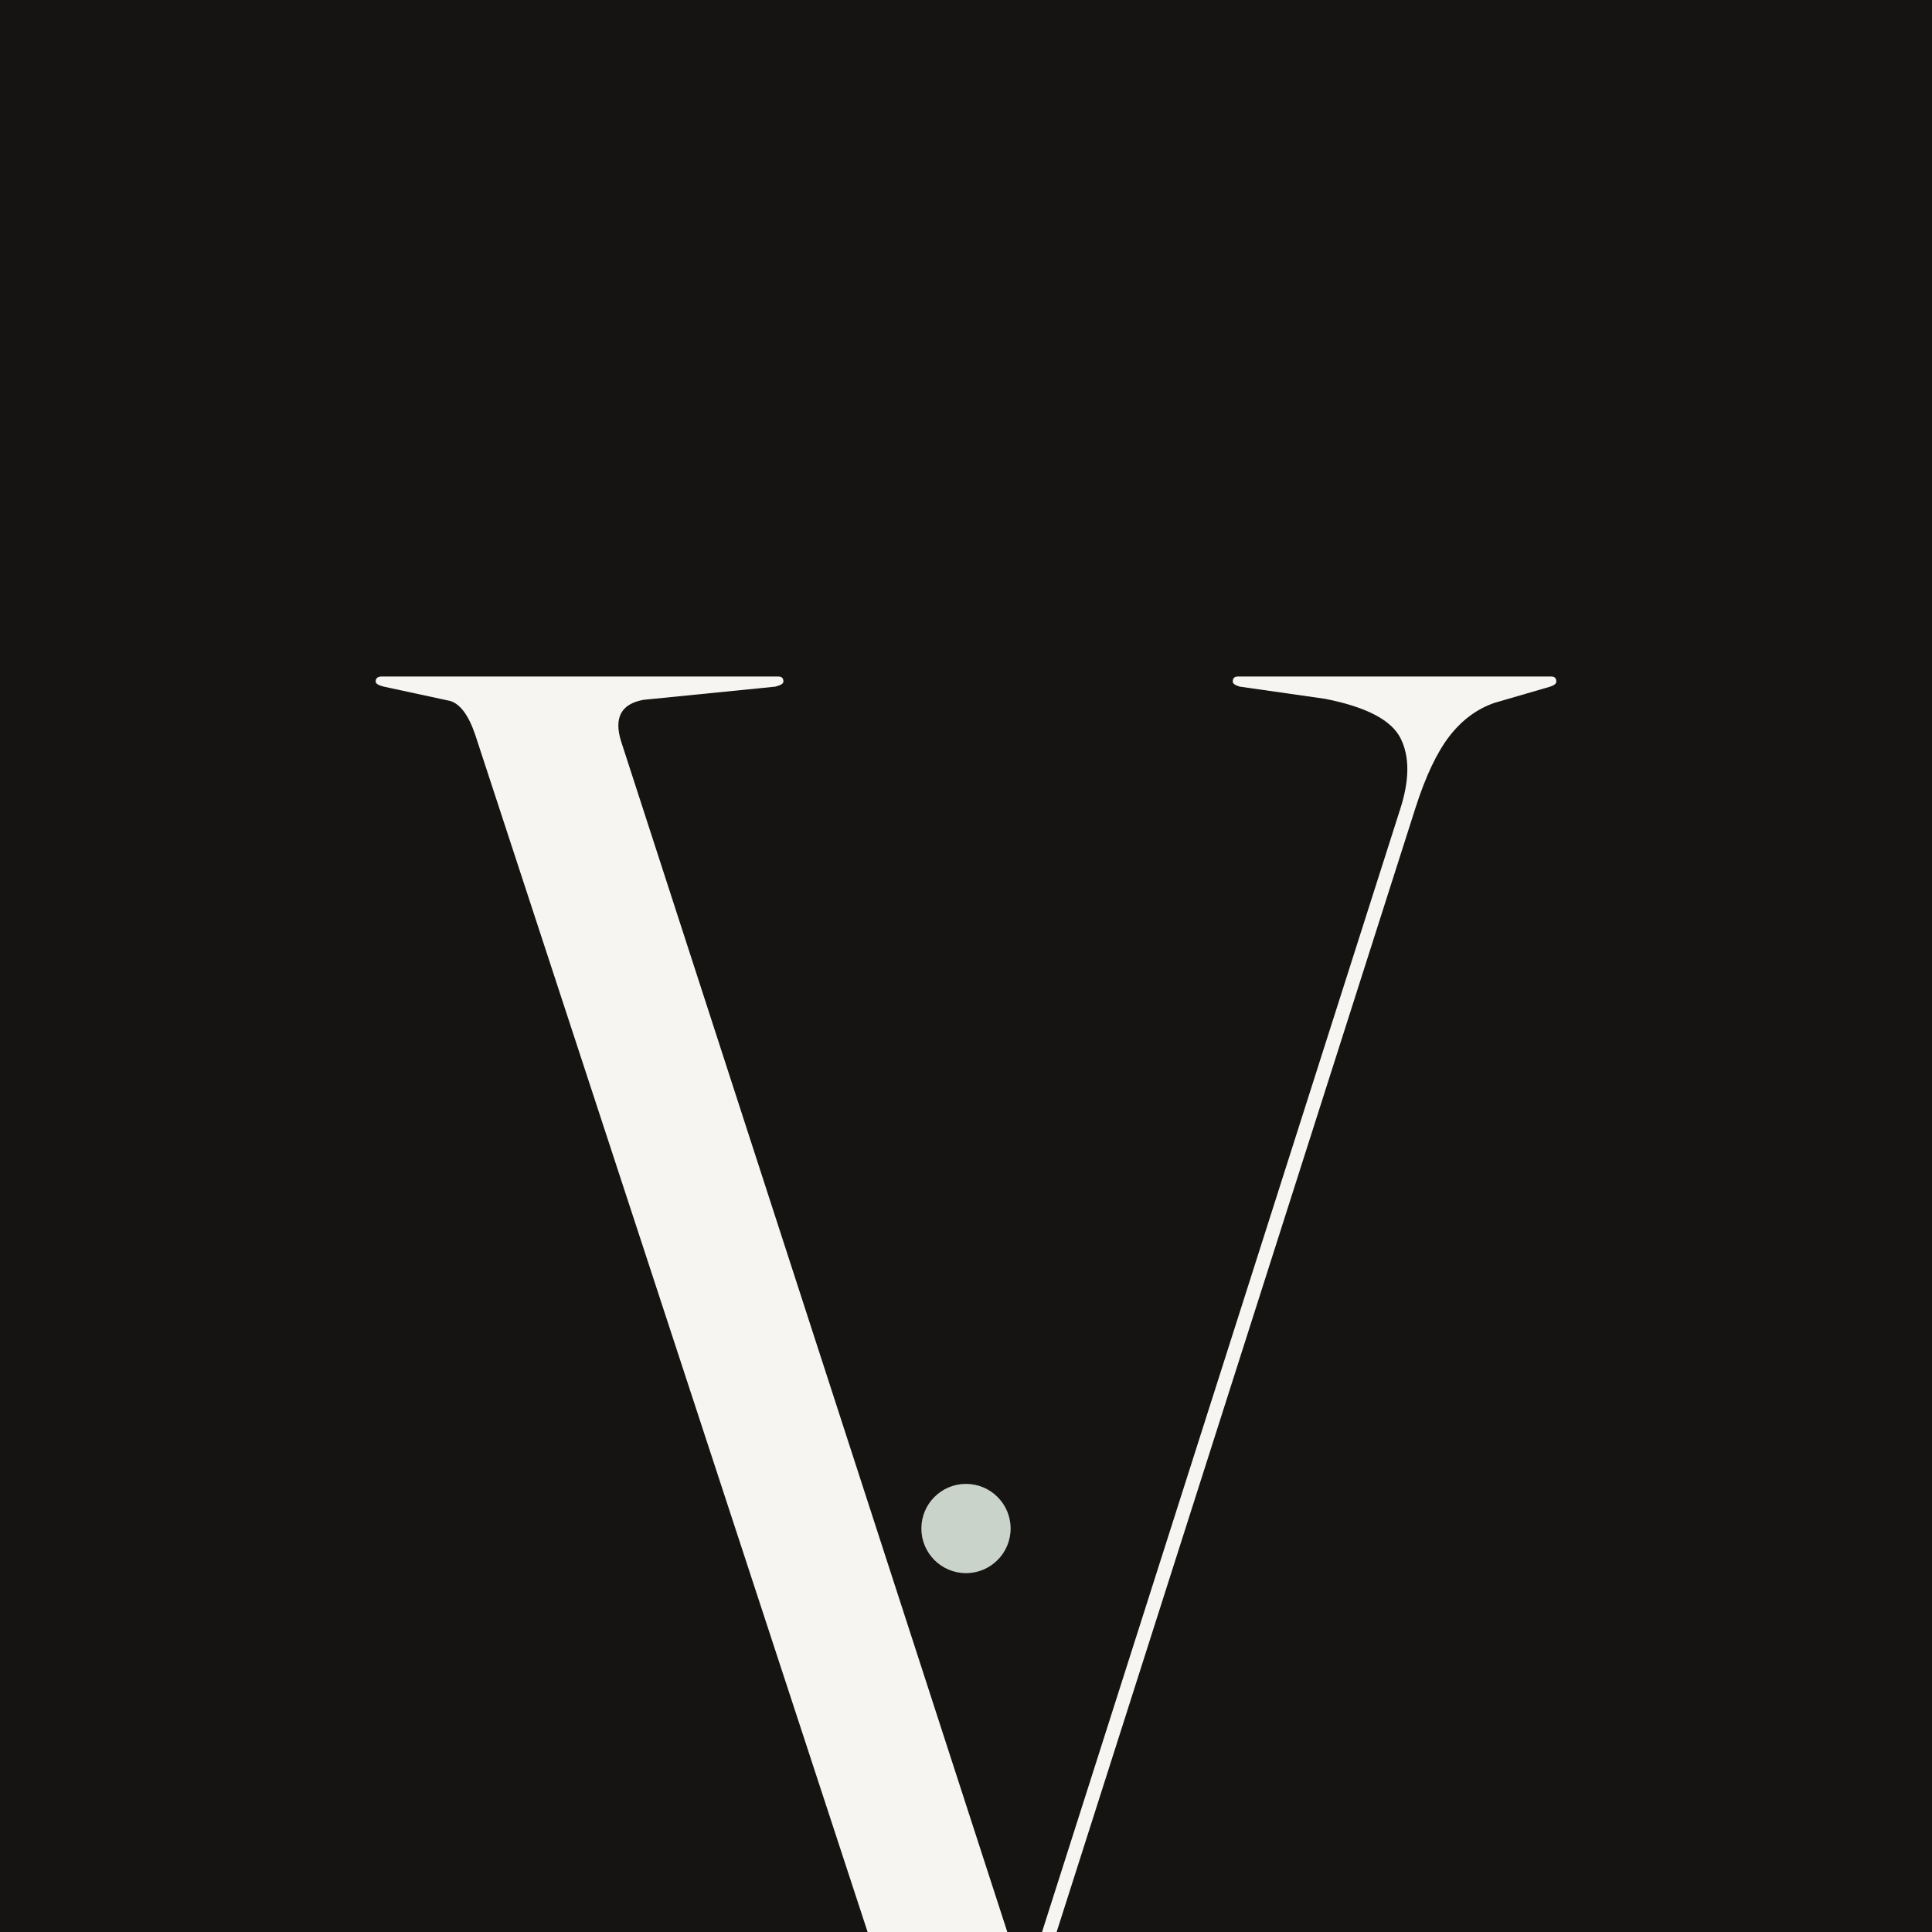
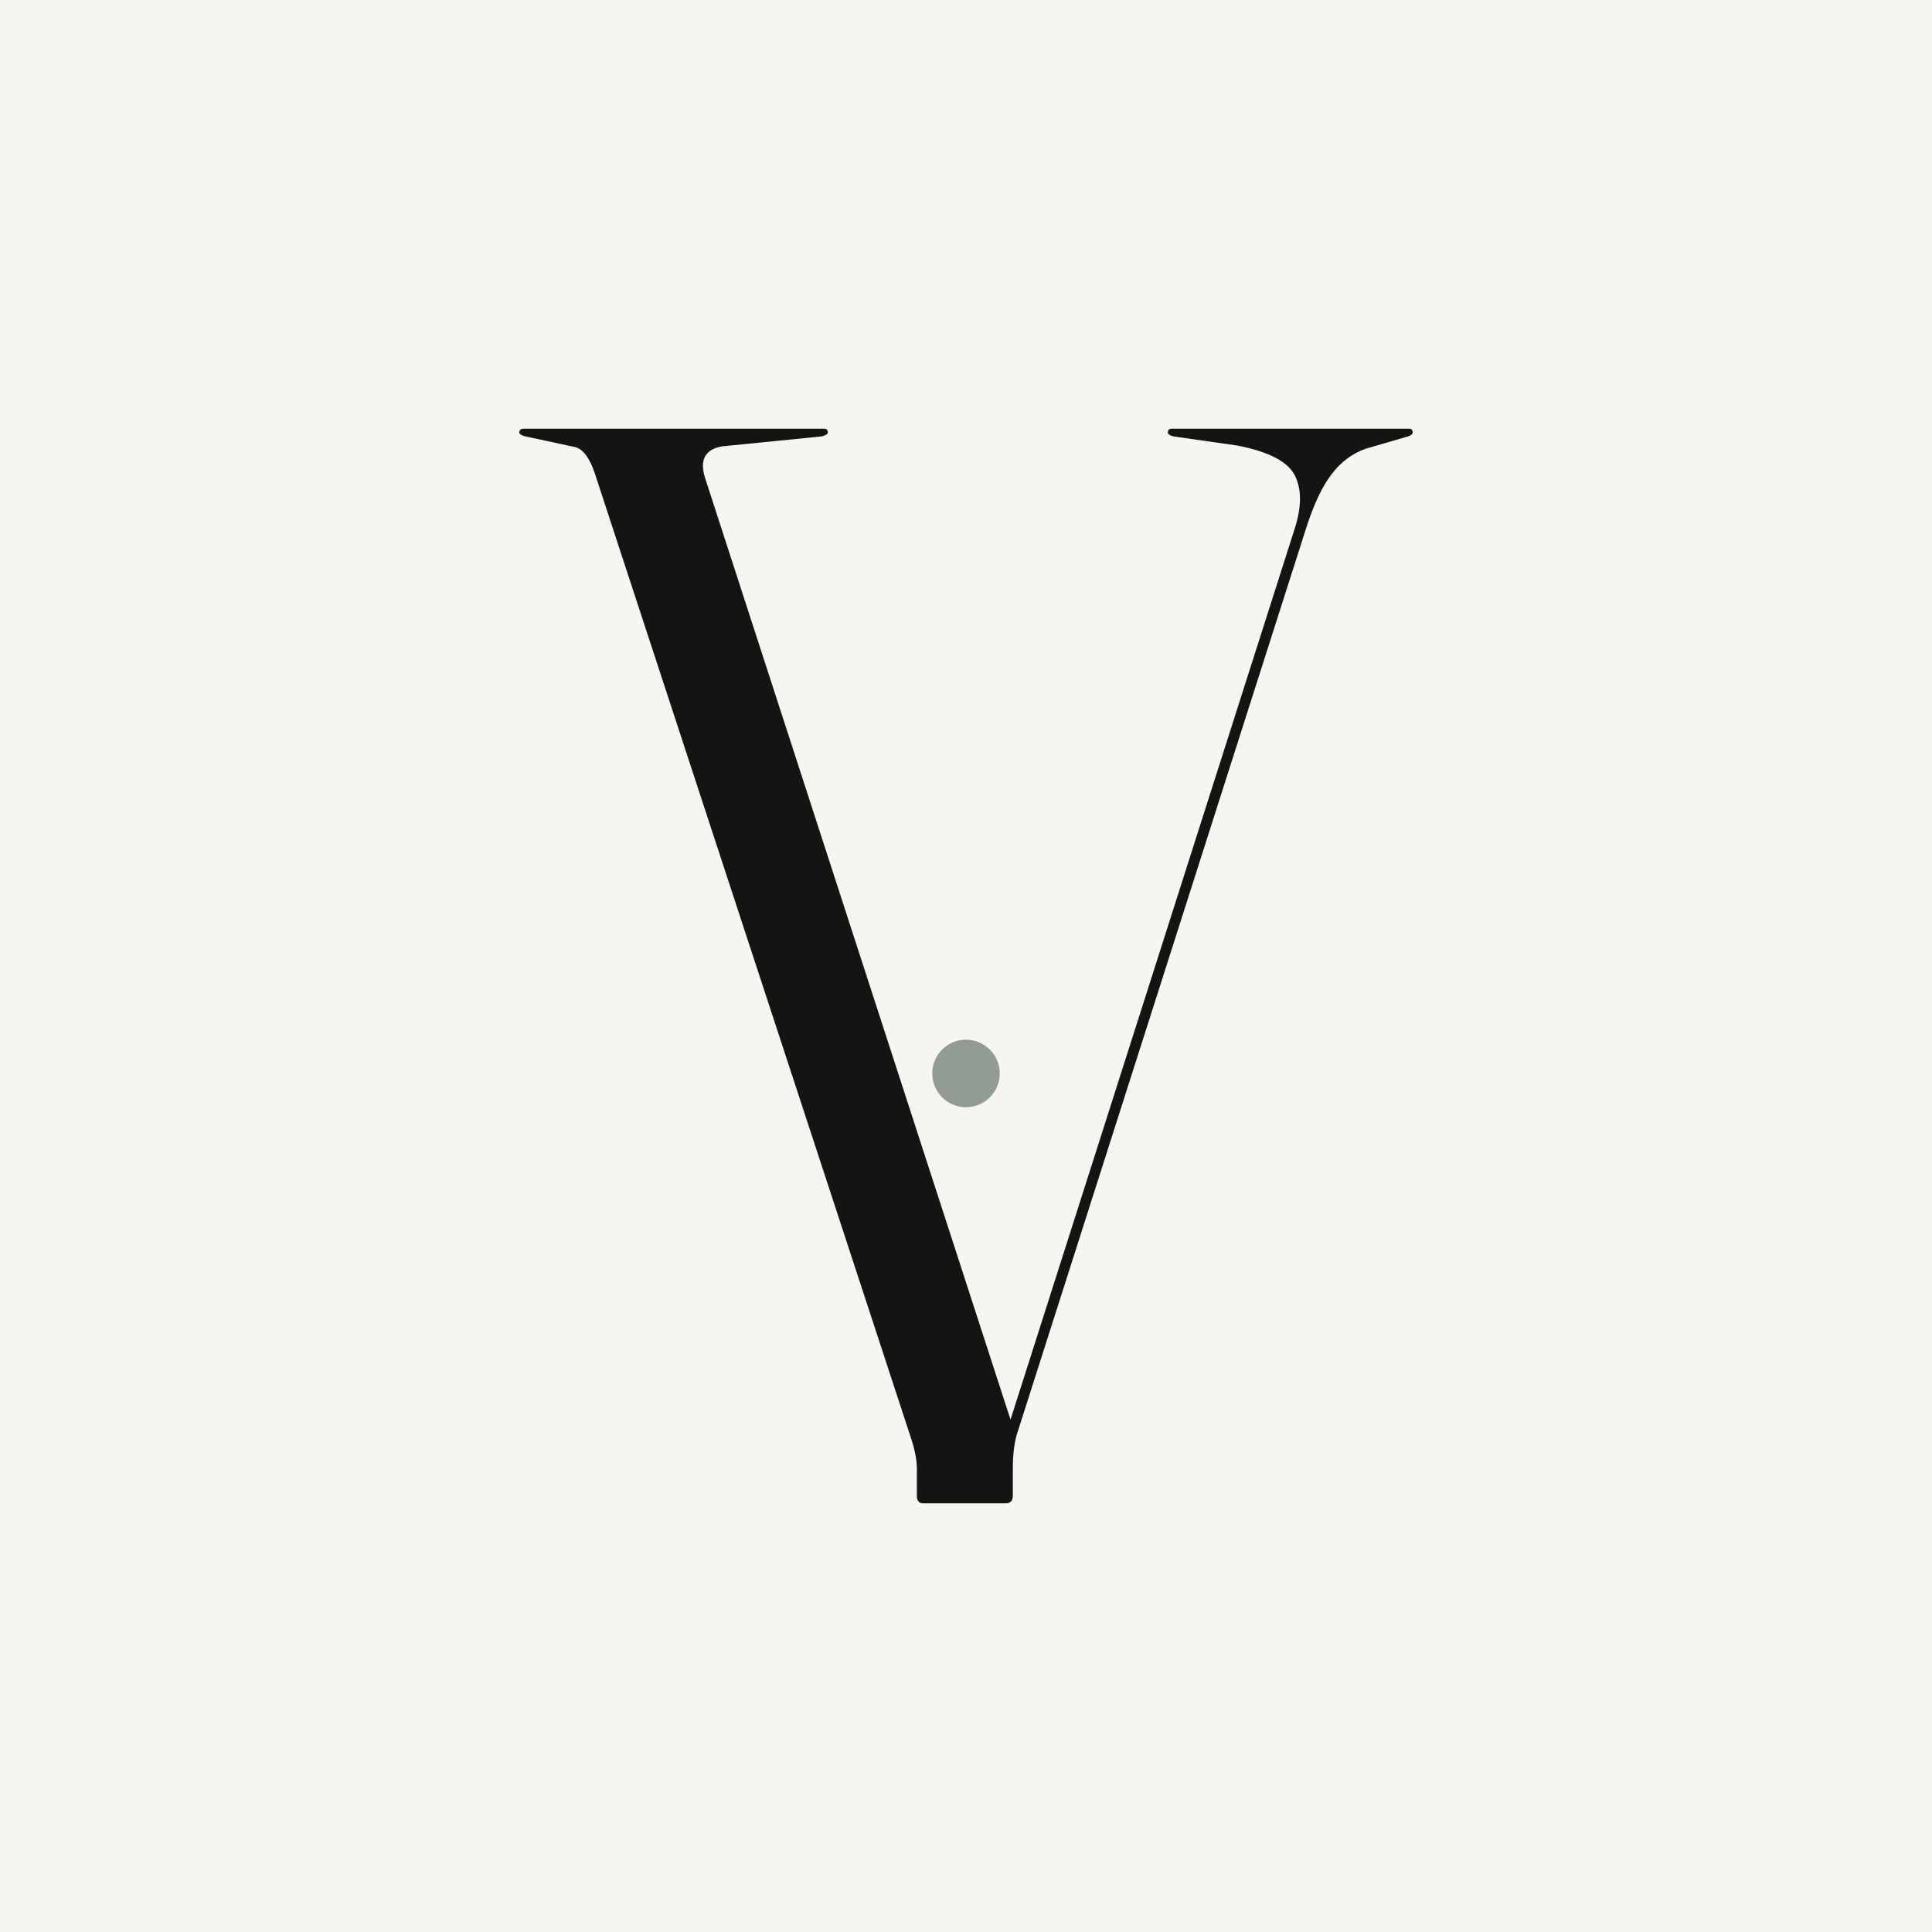
- <svg xmlns="http://www.w3.org/2000/svg" viewBox="0 0 512 512" role="img" aria-label="Veloura">
-   <rect width="512" height="512" fill="#161313" />
-   <g transform="translate(100.9, 18) scale(2.688)">
-     <path fill="#F7F5F2" d="M84 60.50L84 60.50Q84 60 84.50 60L84.50 60L115.40 60Q115.90 60 115.90 60.50L115.90 60.50Q115.90 60.80 115.30 61L115.30 61L109.80 62.60Q107.20 63.50 105.35 65.90Q103.50 68.30 102 73L102 73L64.30 191.10Q63.80 192.90 63.80 195.50L63.80 195.50L63.80 199Q63.80 200 62.90 200L62.90 200L52.10 200Q51.30 200 51.30 199L51.30 199L51.30 195.50Q51.30 193.70 50.40 191.10L50.40 191.10L9.30 65.70Q8.30 62.80 6.80 62.40L6.80 62.40L0.30 61Q-0.50 60.80-0.50 60.50L-0.50 60.50Q-0.50 60 0.10 60L0.10 60L39.20 60Q39.70 60 39.70 60.50L39.70 60.50Q39.70 60.80 38.90 61L38.90 61L25.90 62.30Q22.60 62.90 23.70 66.40L23.70 66.40L63.50 189.10L100.50 73.10Q101.90 68.80 100.55 66.10Q99.20 63.40 93.10 62.20L93.10 62.20L84.70 61Q84 60.80 84 60.50Z" />
-     <circle cx="57.7" cy="144" r="4.4" fill="#C9D3CA" />
-   </g>
+ <svg xmlns="http://www.w3.org/2000/svg" width="512" height="512" viewBox="0 0 512 512" role="img" aria-label="Veloura">
+   <rect width="512" height="512" fill="#F7F5F2" />
+   <svg x="77" y="77" width="358" height="358" viewBox="-18.5 42 152.4 176" preserveAspectRatio="xMidYMid meet">
+     <path fill="#161313" d="M84 60.50L84 60.50Q84 60 84.50 60L84.50 60L115.40 60Q115.90 60 115.90 60.50L115.90 60.50Q115.90 60.80 115.30 61L115.30 61L109.80 62.60Q107.20 63.50 105.35 65.90Q103.50 68.30 102 73L102 73L64.30 191.10Q63.80 192.90 63.80 195.50L63.80 195.50L63.80 199Q63.80 200 62.90 200L62.90 200L52.10 200Q51.30 200 51.30 199L51.30 199L51.30 195.50Q51.30 193.70 50.40 191.10L50.40 191.10L9.30 65.70Q8.30 62.80 6.80 62.40L6.80 62.40L0.30 61Q-0.50 60.80-0.50 60.50L-0.50 60.50Q-0.50 60 0.10 60L0.10 60L39.20 60Q39.70 60 39.70 60.50L39.70 60.50Q39.70 60.80 38.90 61L38.90 61L25.90 62.30Q22.60 62.90 23.70 66.40L23.70 66.40L63.50 189.10L100.50 73.10Q101.90 68.80 100.55 66.10Q99.20 63.40 93.10 62.20L93.10 62.20L84.70 61Q84 60.80 84 60.50Z" />
+     <circle fill="#929C92" cx="57.7" cy="144" r="4.4" />
+   </svg>
</svg>
